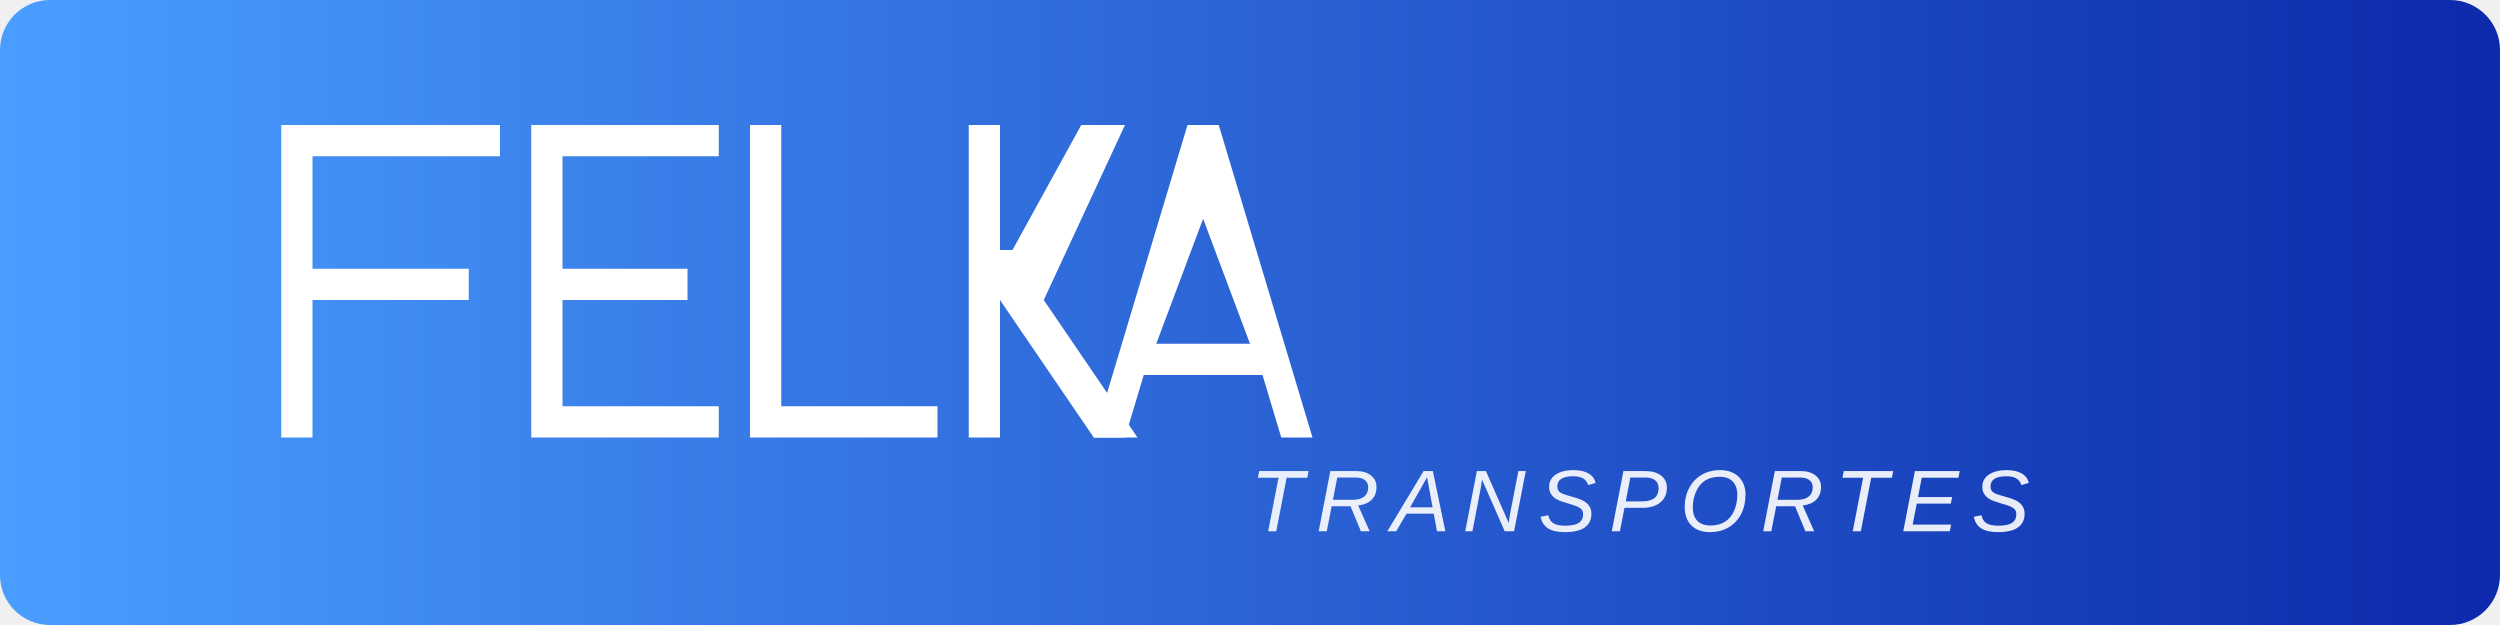
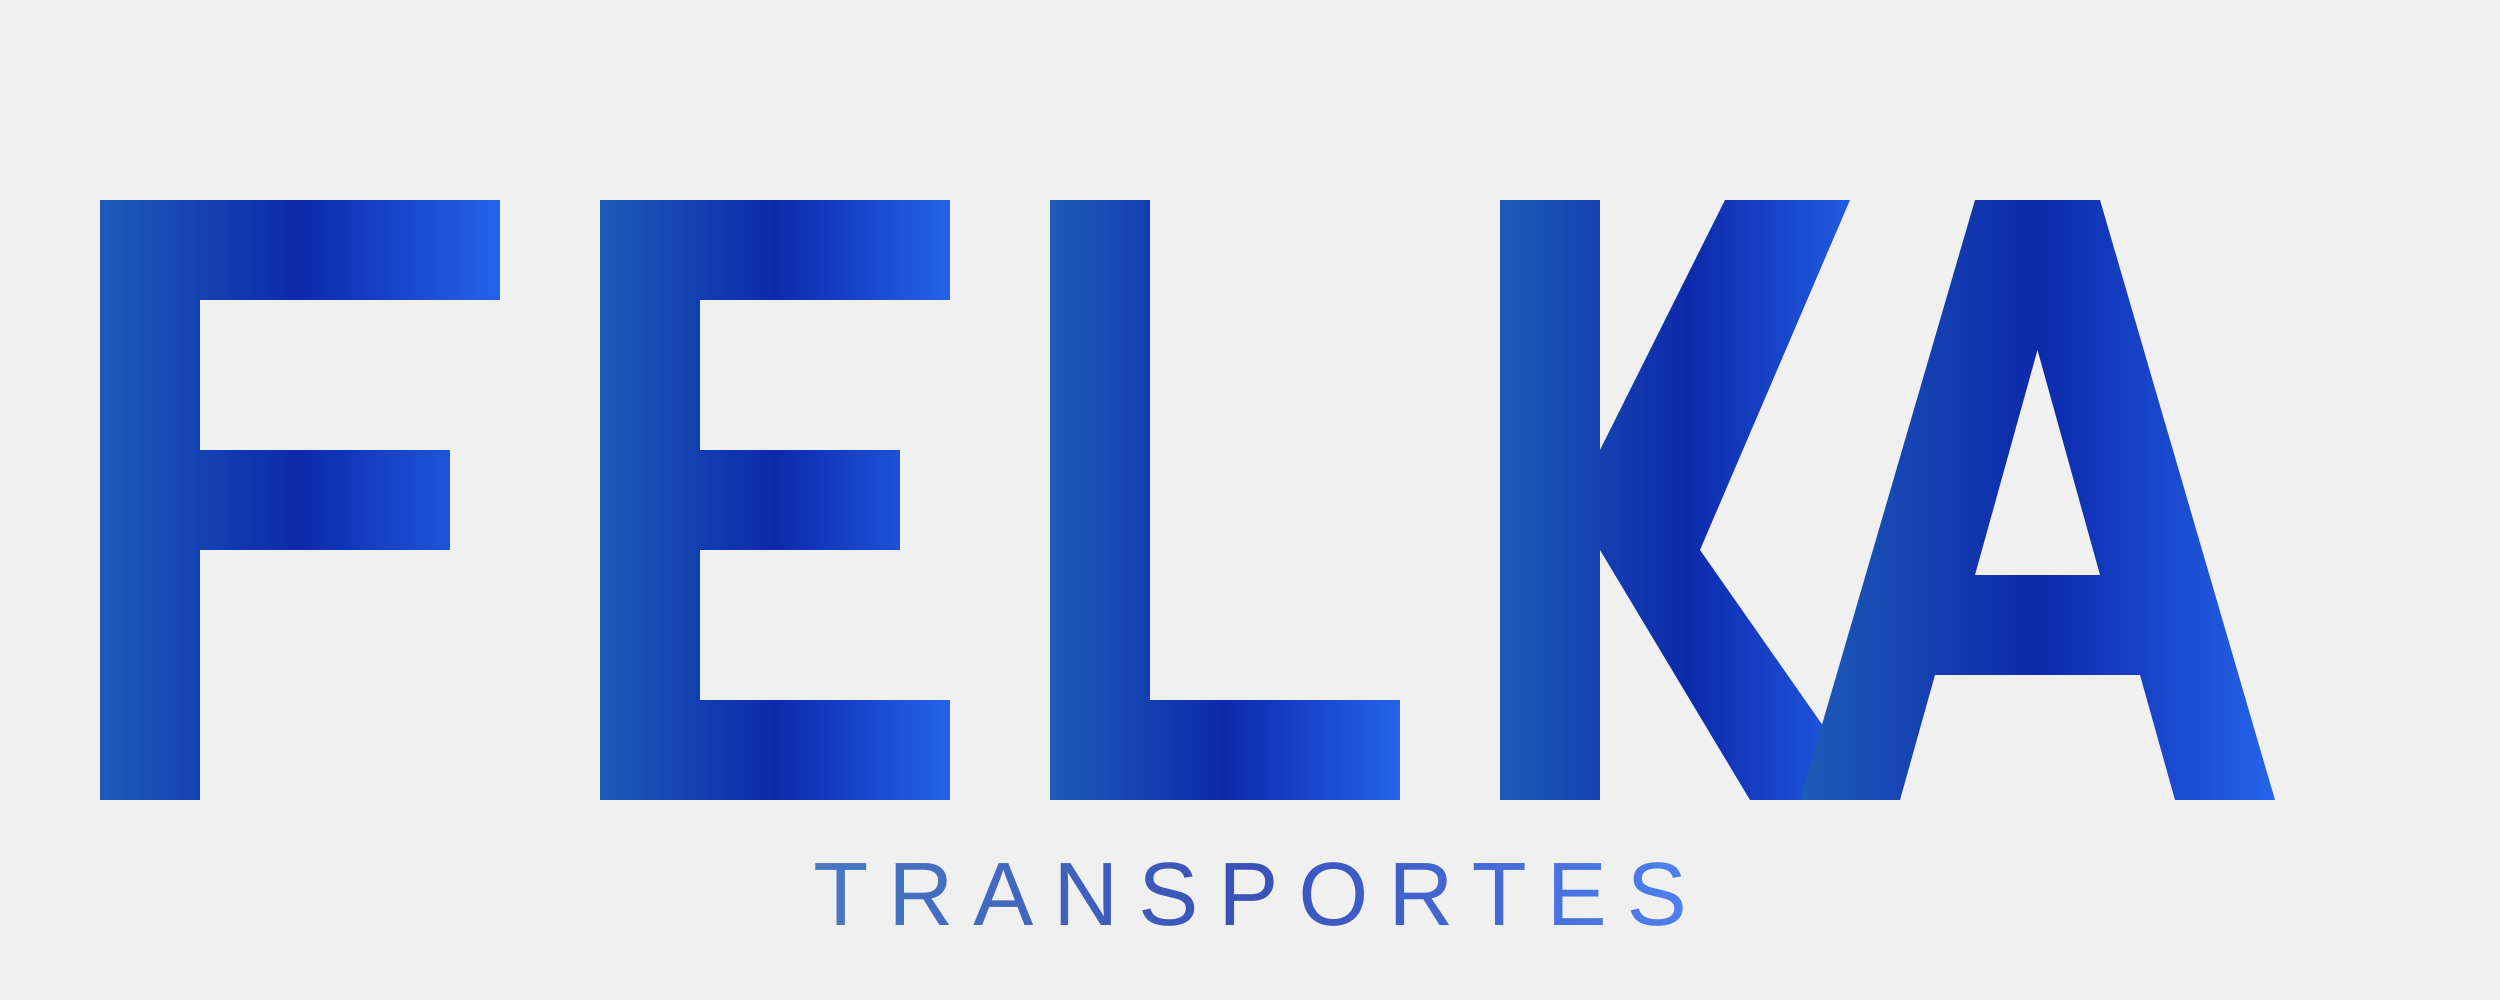
- <svg xmlns="http://www.w3.org/2000/svg" viewBox="0 0 400 100" width="400" height="100">
+ <svg xmlns="http://www.w3.org/2000/svg" viewBox="0 0 500 200" width="500" height="200">
  <defs>
-     <linearGradient id="bgGradient" x1="0%" y1="0%" x2="100%" y2="0%">
-       <stop offset="0%" style="stop-color:#4A9EFF;stop-opacity:1" />
-       <stop offset="100%" style="stop-color:#0C29AB;stop-opacity:1" />
+     <linearGradient id="felkaBlue" x1="0%" y1="0%" x2="100%" y2="0%">
+       <stop offset="0%" style="stop-color:#1e5bb8;stop-opacity:1" />
+       <stop offset="50%" style="stop-color:#0C29AB;stop-opacity:1" />
+       <stop offset="100%" style="stop-color:#2563eb;stop-opacity:1" />
    </linearGradient>
  </defs>
-   <rect width="400" height="100" fill="url(#bgGradient)" rx="8" />
-   <g fill="white">
-     <path d="M45 20 L45 70 L50 70 L50 48 L75 48 L75 43 L50 43 L50 25 L80 25 L80 20 Z" />
-     <path d="M85 20 L85 70 L115 70 L115 65 L90 65 L90 48 L110 48 L110 43 L90 43 L90 25 L115 25 L115 20 Z" />
-     <path d="M120 20 L120 70 L150 70 L150 65 L125 65 L125 20 Z" />
-     <path d="M155 20 L155 70 L160 70 L160 48 L175 70 L182 70 L167 48 L180 20 L173 20 L162 40 L160 40 L160 20 Z" />
-     <path d="M190 20 L175 70 L180 70 L183 60 L202 60 L205 70 L210 70 L195 20 Z M185 55 L192.5 35 L200 55 Z" />
+   <g fill="url(#felkaBlue)">
+     <path d="M20 40 L20 160 L40 160 L40 110 L90 110 L90 90 L40 90 L40 60 L100 60 L100 40 Z" />
+     <path d="M120 40 L120 160 L190 160 L190 140 L140 140 L140 110 L180 110 L180 90 L140 90 L140 60 L190 60 L190 40 Z" />
+     <path d="M210 40 L210 160 L280 160 L280 140 L230 140 L230 40 Z" />
+     <path d="M300 40 L300 160 L320 160 L320 110 L350 160 L375 160 L340 110 L370 40 L345 40 L320 90 L320 40 Z" />
+     <path d="M395 40 L360 160 L380 160 L387 135 L428 135 L435 160 L455 160 L420 40 Z M395 115 L407.5 70 L420 115 Z" />
  </g>
-   <g fill="white" opacity="0.9">
-     <text x="200" y="85" font-family="Arial, sans-serif" font-size="14" font-style="italic" letter-spacing="2px">TRANSPORTES</text>
+   <g fill="url(#felkaBlue)" opacity="0.8">
+     <text x="250" y="185" font-family="Arial, sans-serif" font-size="18" font-weight="normal" text-anchor="middle" letter-spacing="4px">TRANSPORTES</text>
  </g>
</svg>
